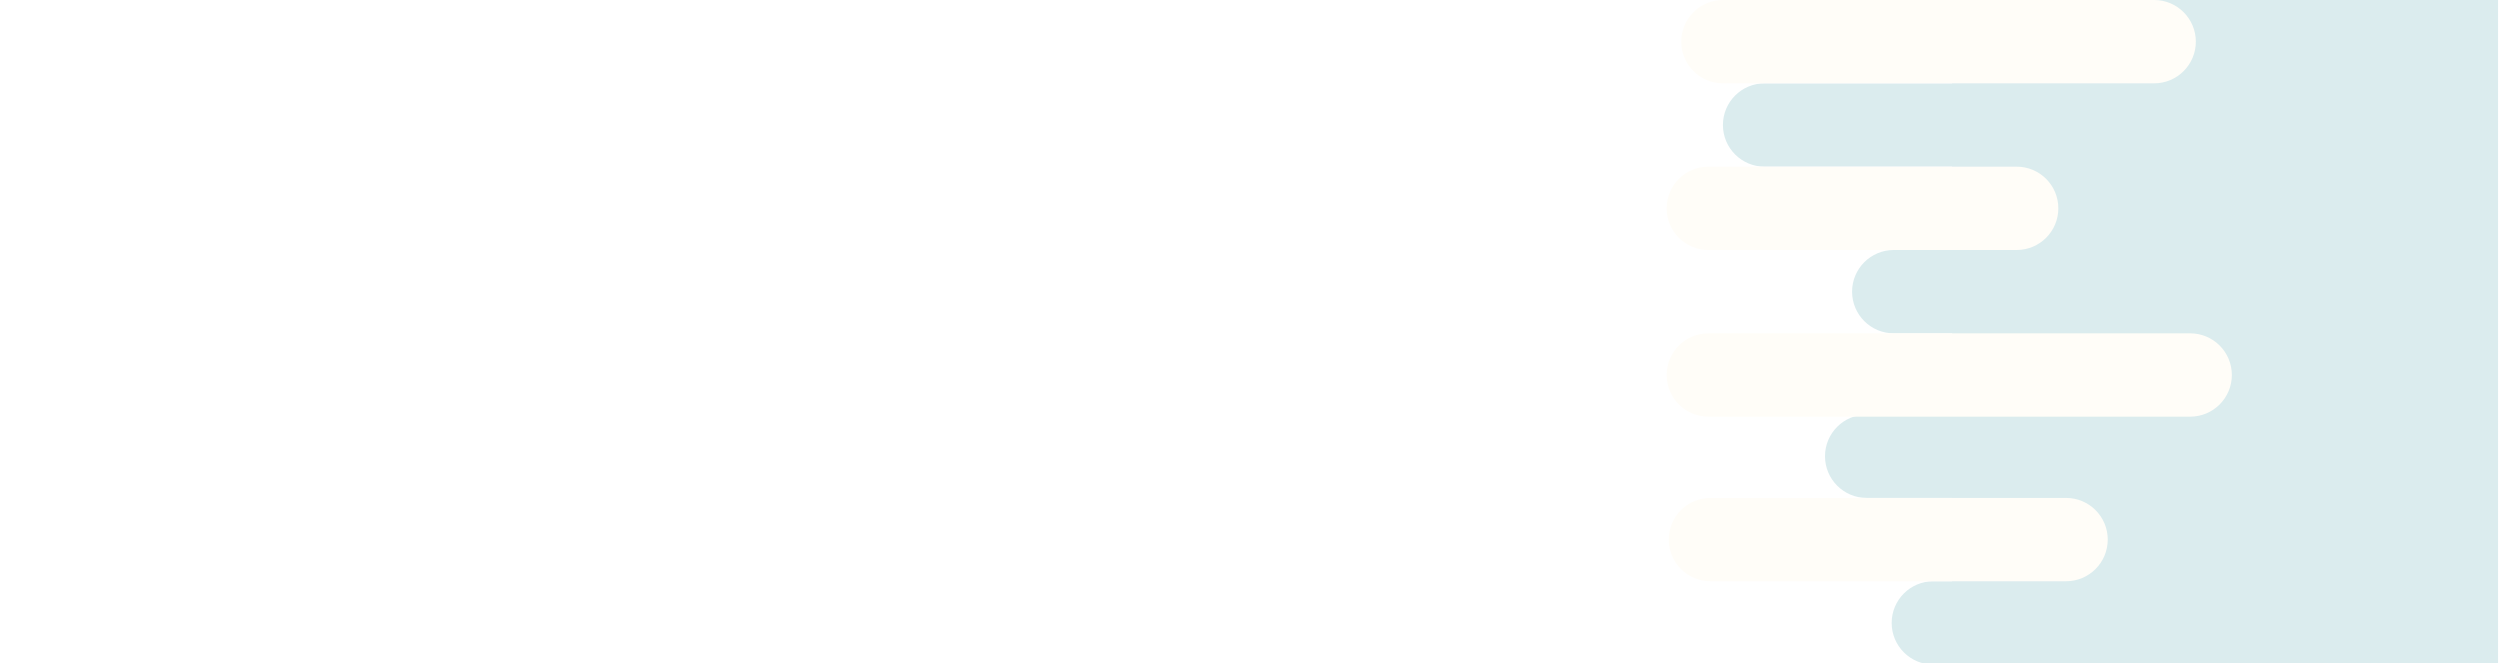
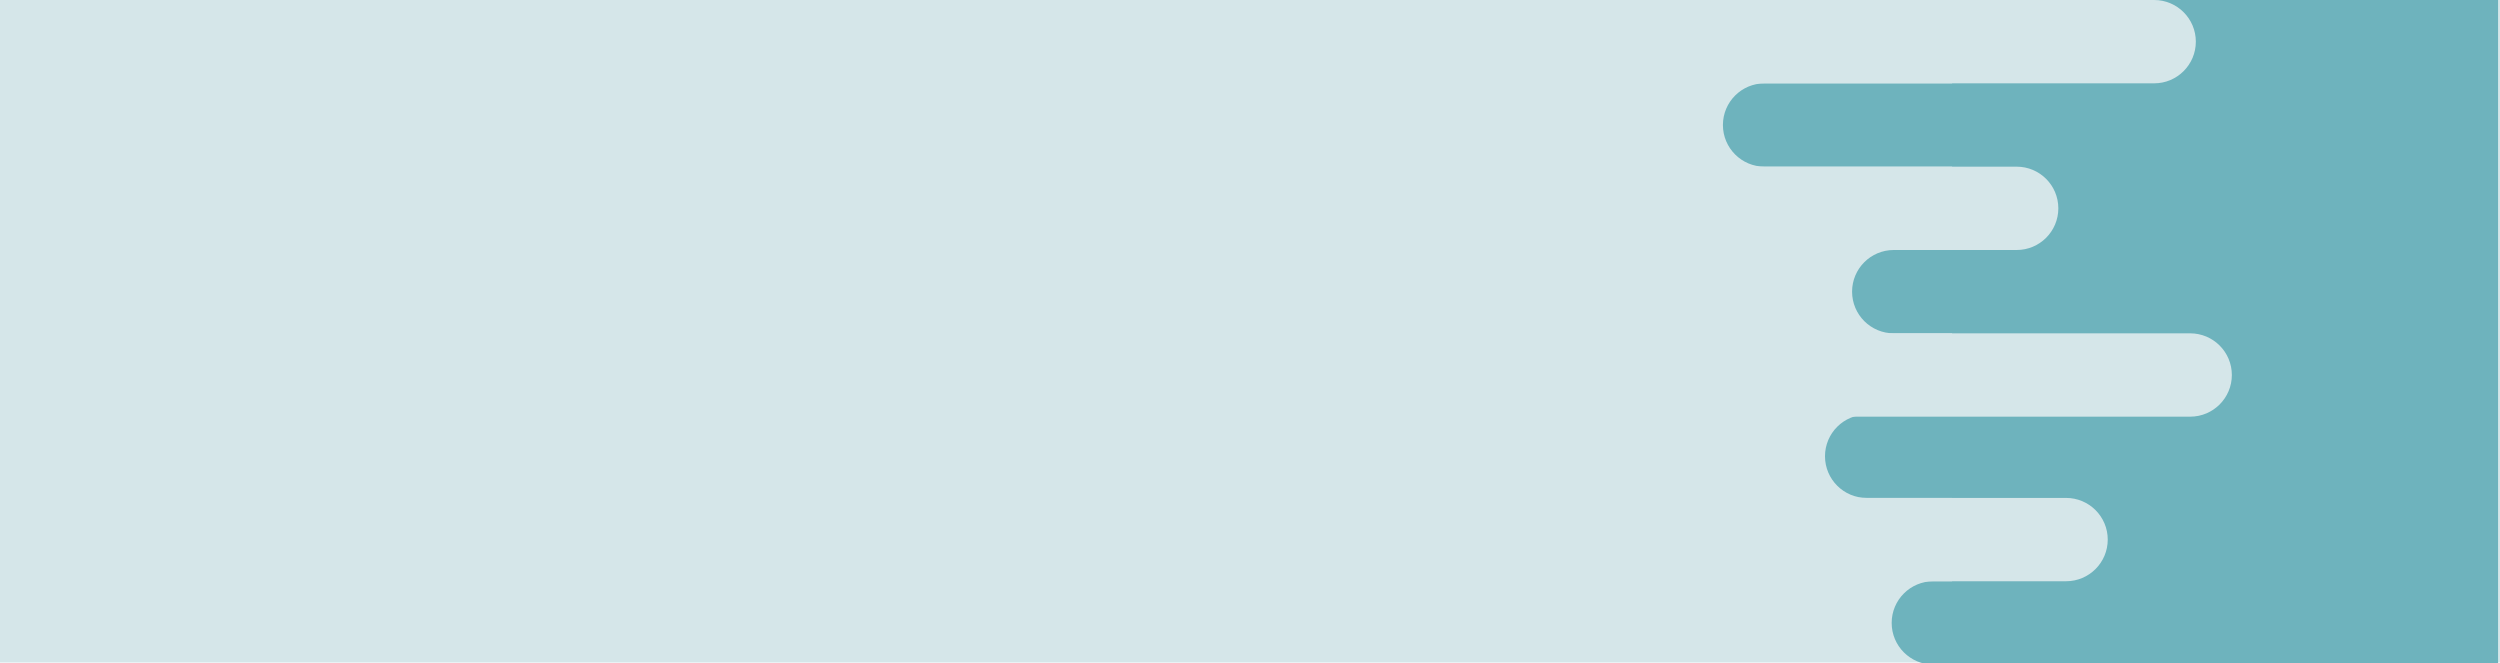
<svg xmlns="http://www.w3.org/2000/svg" width="1200px" height="318px" viewBox="0 0 1200 318" version="1.1">
  <g id="bg-cyan-opac-25" stroke="none" stroke-width="1" fill="none" fill-rule="evenodd">
+     <rect fill="#D5E6E9" x="0" y="0" width="1200" height="318" />
    <g id="fondo-pintura-copy-2" transform="translate(769, -80)">
-       <g id="color" transform="translate(0, 40)" fill="#DBECEE">
+       <g id="color" transform="translate(0, 40)" fill="#6EB3BD">
        <g id="curvas">
          <rect id="Rectangle-Copy-4" transform="translate(178.2178, 180) rotate(-360) translate(-178.2178, -180) " x="120" y="160" width="116.436" height="40" rx="20" />
          <rect id="Rectangle-Copy-5" x="107" y="239" width="104.307" height="40" rx="20" />
          <g id="Rectangle-Copy-9" transform="translate(139, 319)">
            <rect id="Rectangle-Copy-6" x="0" y="0" width="111.584" height="40" rx="20" />
          </g>
          <rect id="Rectangle-Copy-8" x="58" y="80" width="133.416" height="40" rx="20" />
        </g>
        <rect id="Rectangle-Copy-14" x="168" y="1.70530257e-13" width="262.069" height="359" />
      </g>
-       <g id="blanco" transform="translate(31, 80)" fill="#FFFDF8">
+       <g id="blanco" transform="translate(31, 80)" fill="#D5E6E9">
        <g id="curvas">
          <rect id="Rectangle-Copy-15" x="7" y="0" width="247" height="40" rx="20" />
          <rect id="Rectangle-Copy-16" x="0" y="80" width="188" height="40" rx="20" />
          <rect id="Rectangle-Copy-17" x="0" y="160" width="271.286" height="40" rx="20" />
          <rect id="Rectangle-Copy-18" x="1" y="239" width="210.714" height="40" rx="20" />
        </g>
      </g>
    </g>
  </g>
</svg>
